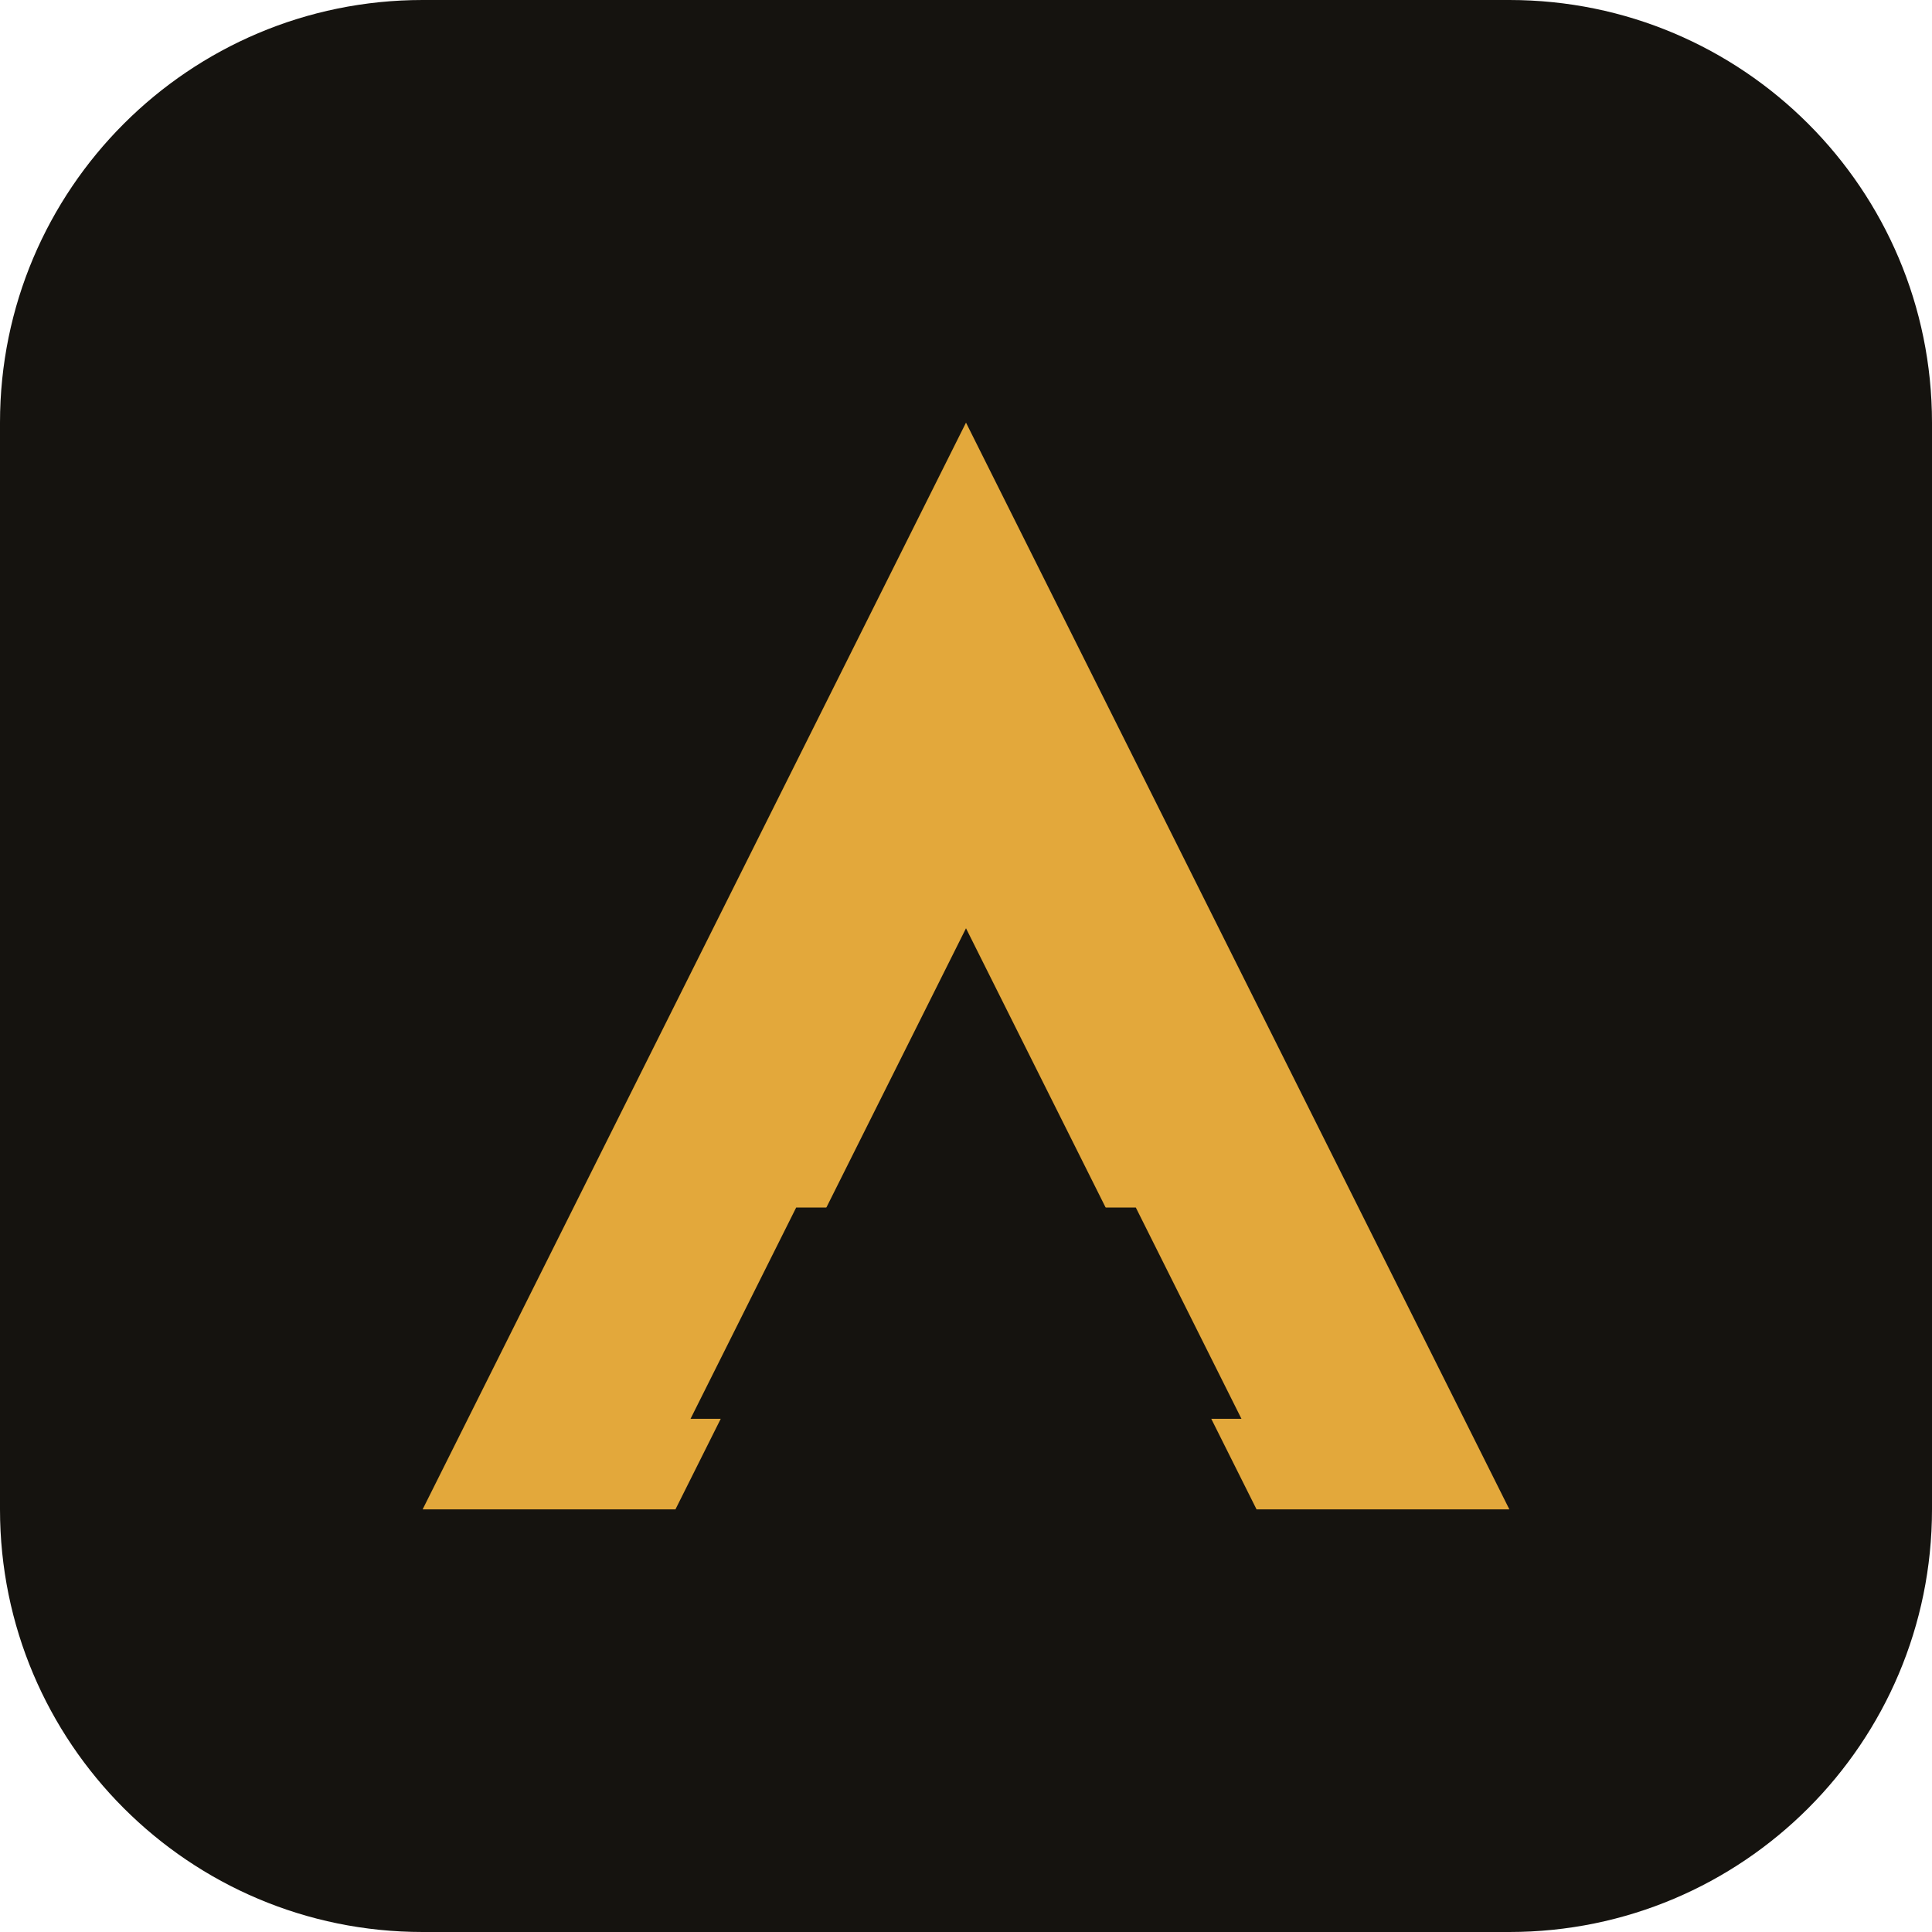
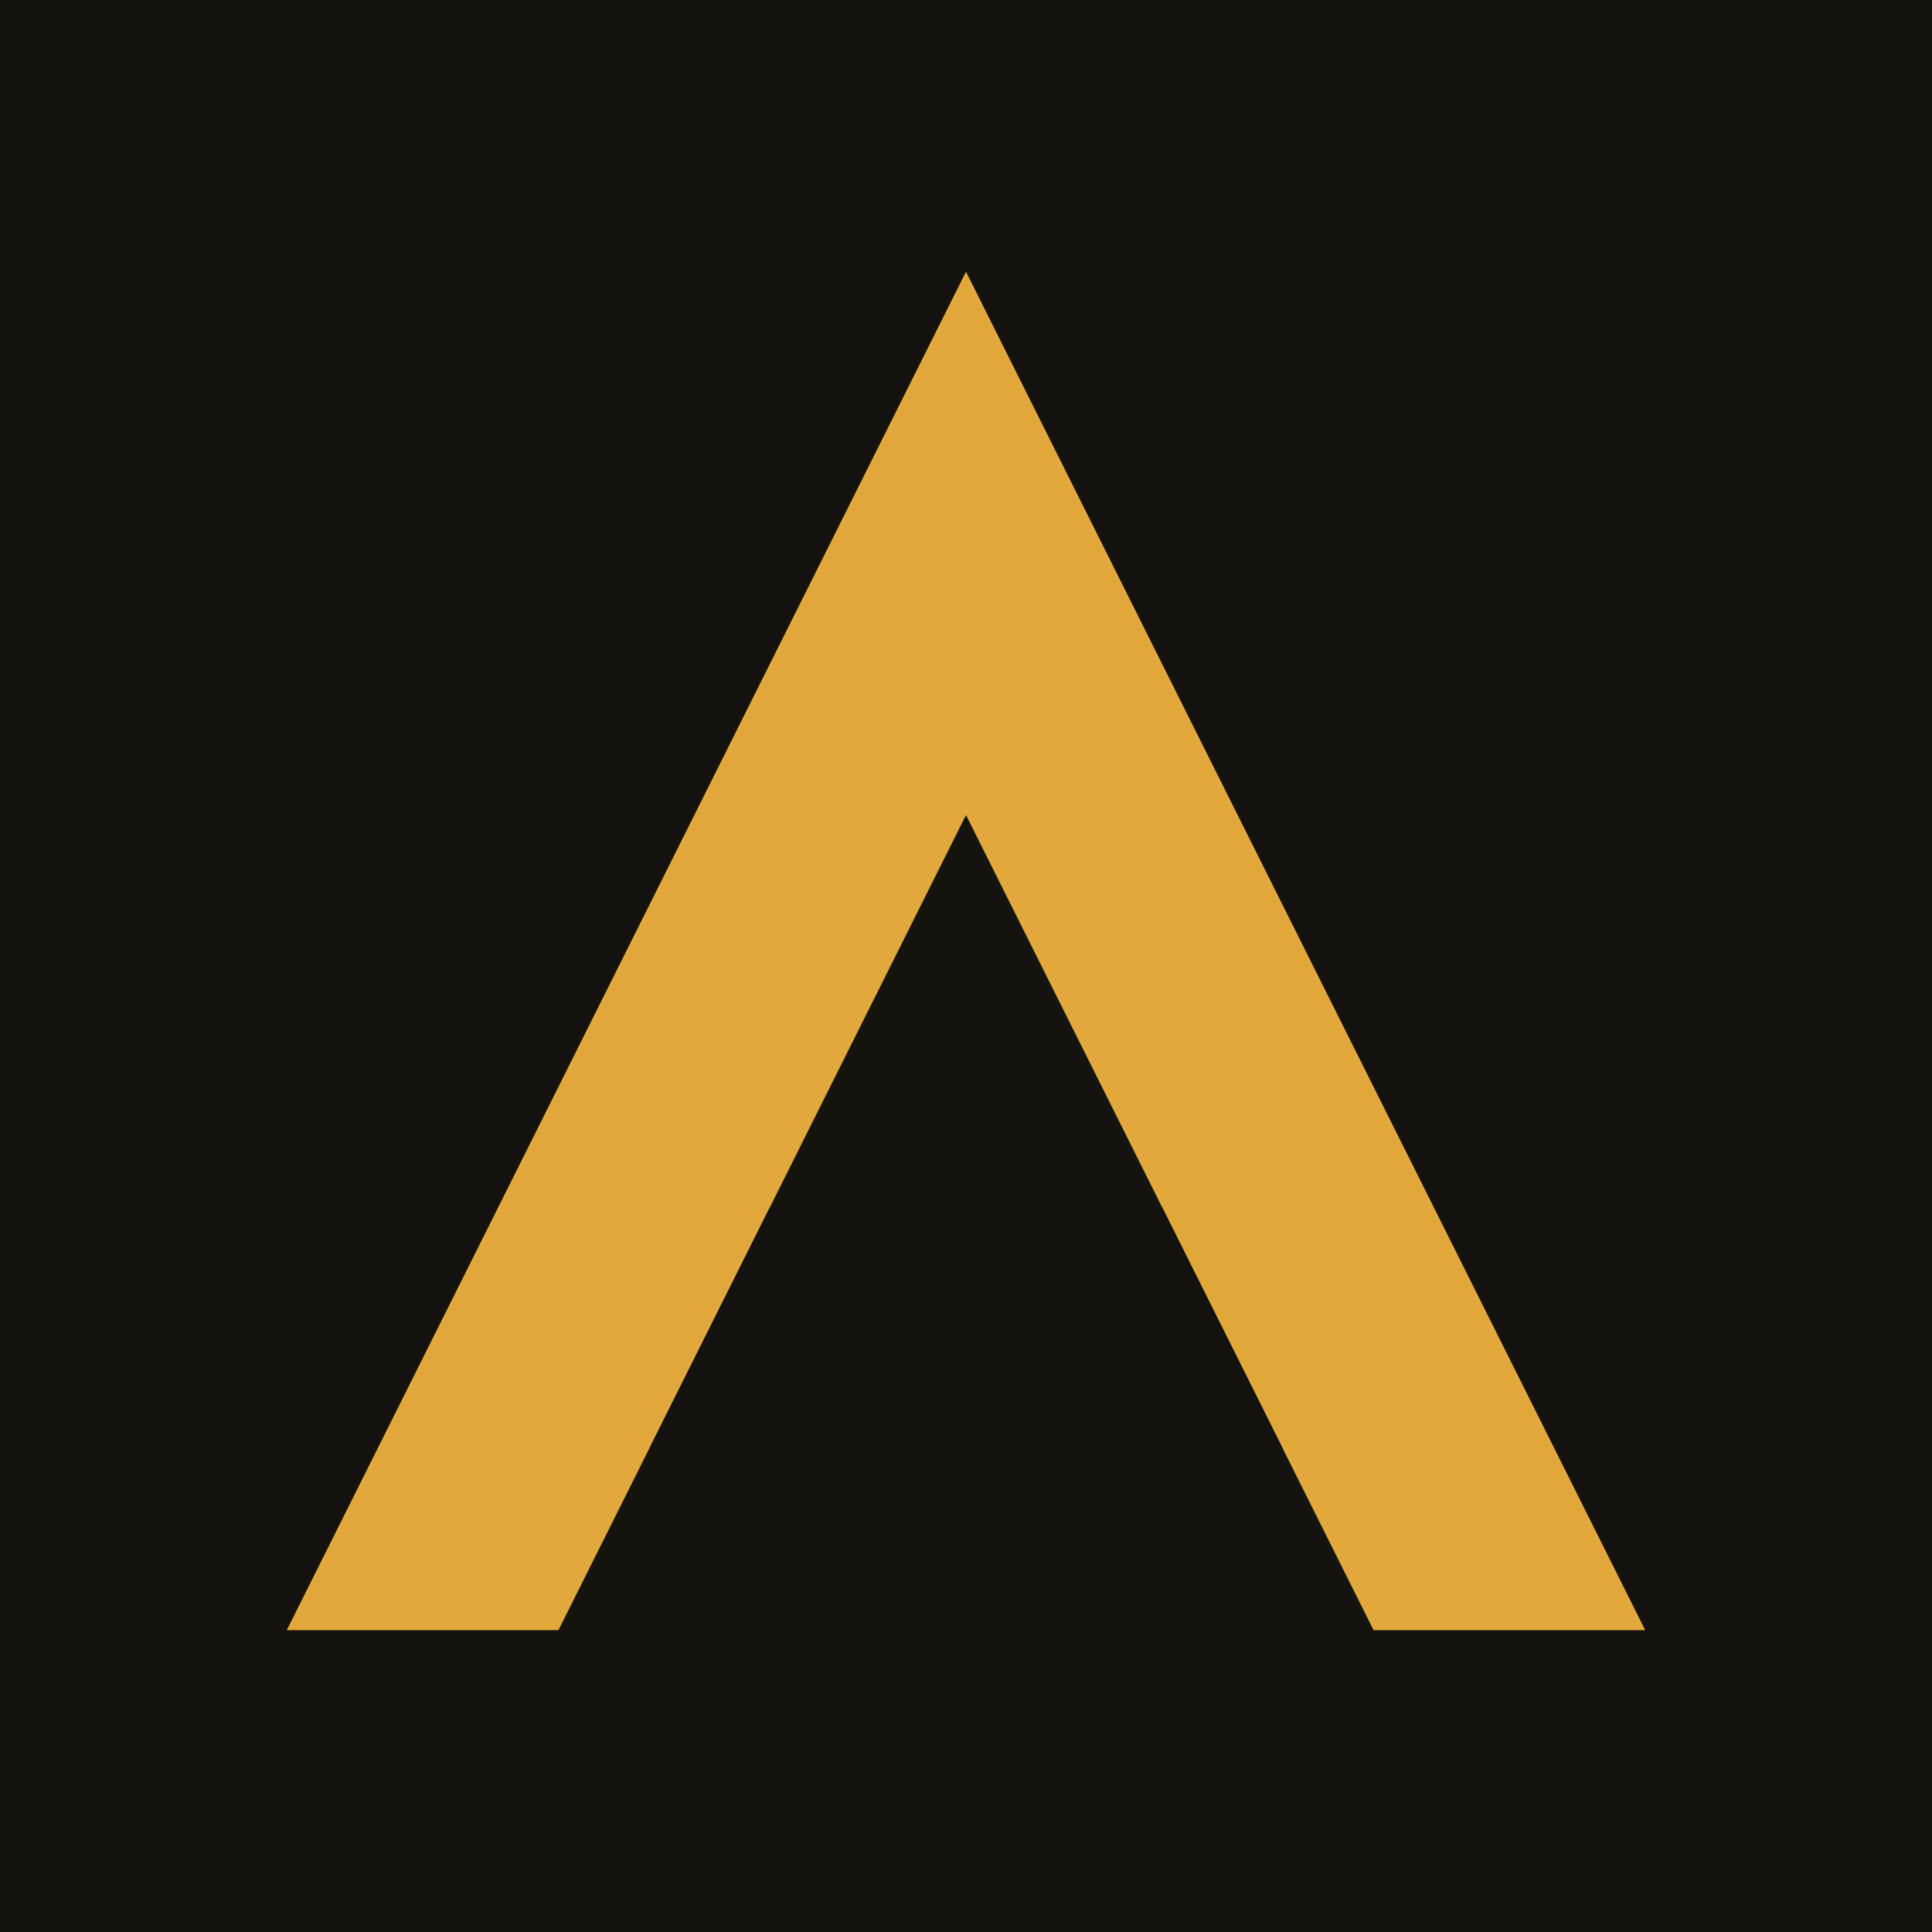
<svg xmlns="http://www.w3.org/2000/svg" viewBox="0 0 512 512" role="img" aria-labelledby="title description">
-   <rect width="512" height="512" rx="112" fill="#15130F" />
-   <path d="M256 112 112 400h67l77-154 77 154h67L256 112Z" fill="#E3A83B" />
-   <path d="M211 320h90l28 56H183l28-56Z" fill="#15130F" />
+   <rect width="512" height="512" fill="#15130F" />
+   <path d="M256 72 76 432h72l108-216 108 216h72L256 72Z" fill="#E3A83B" />
+   <path d="M204 320h104l32 64H172l32-64Z" fill="#15130F" />
</svg>
